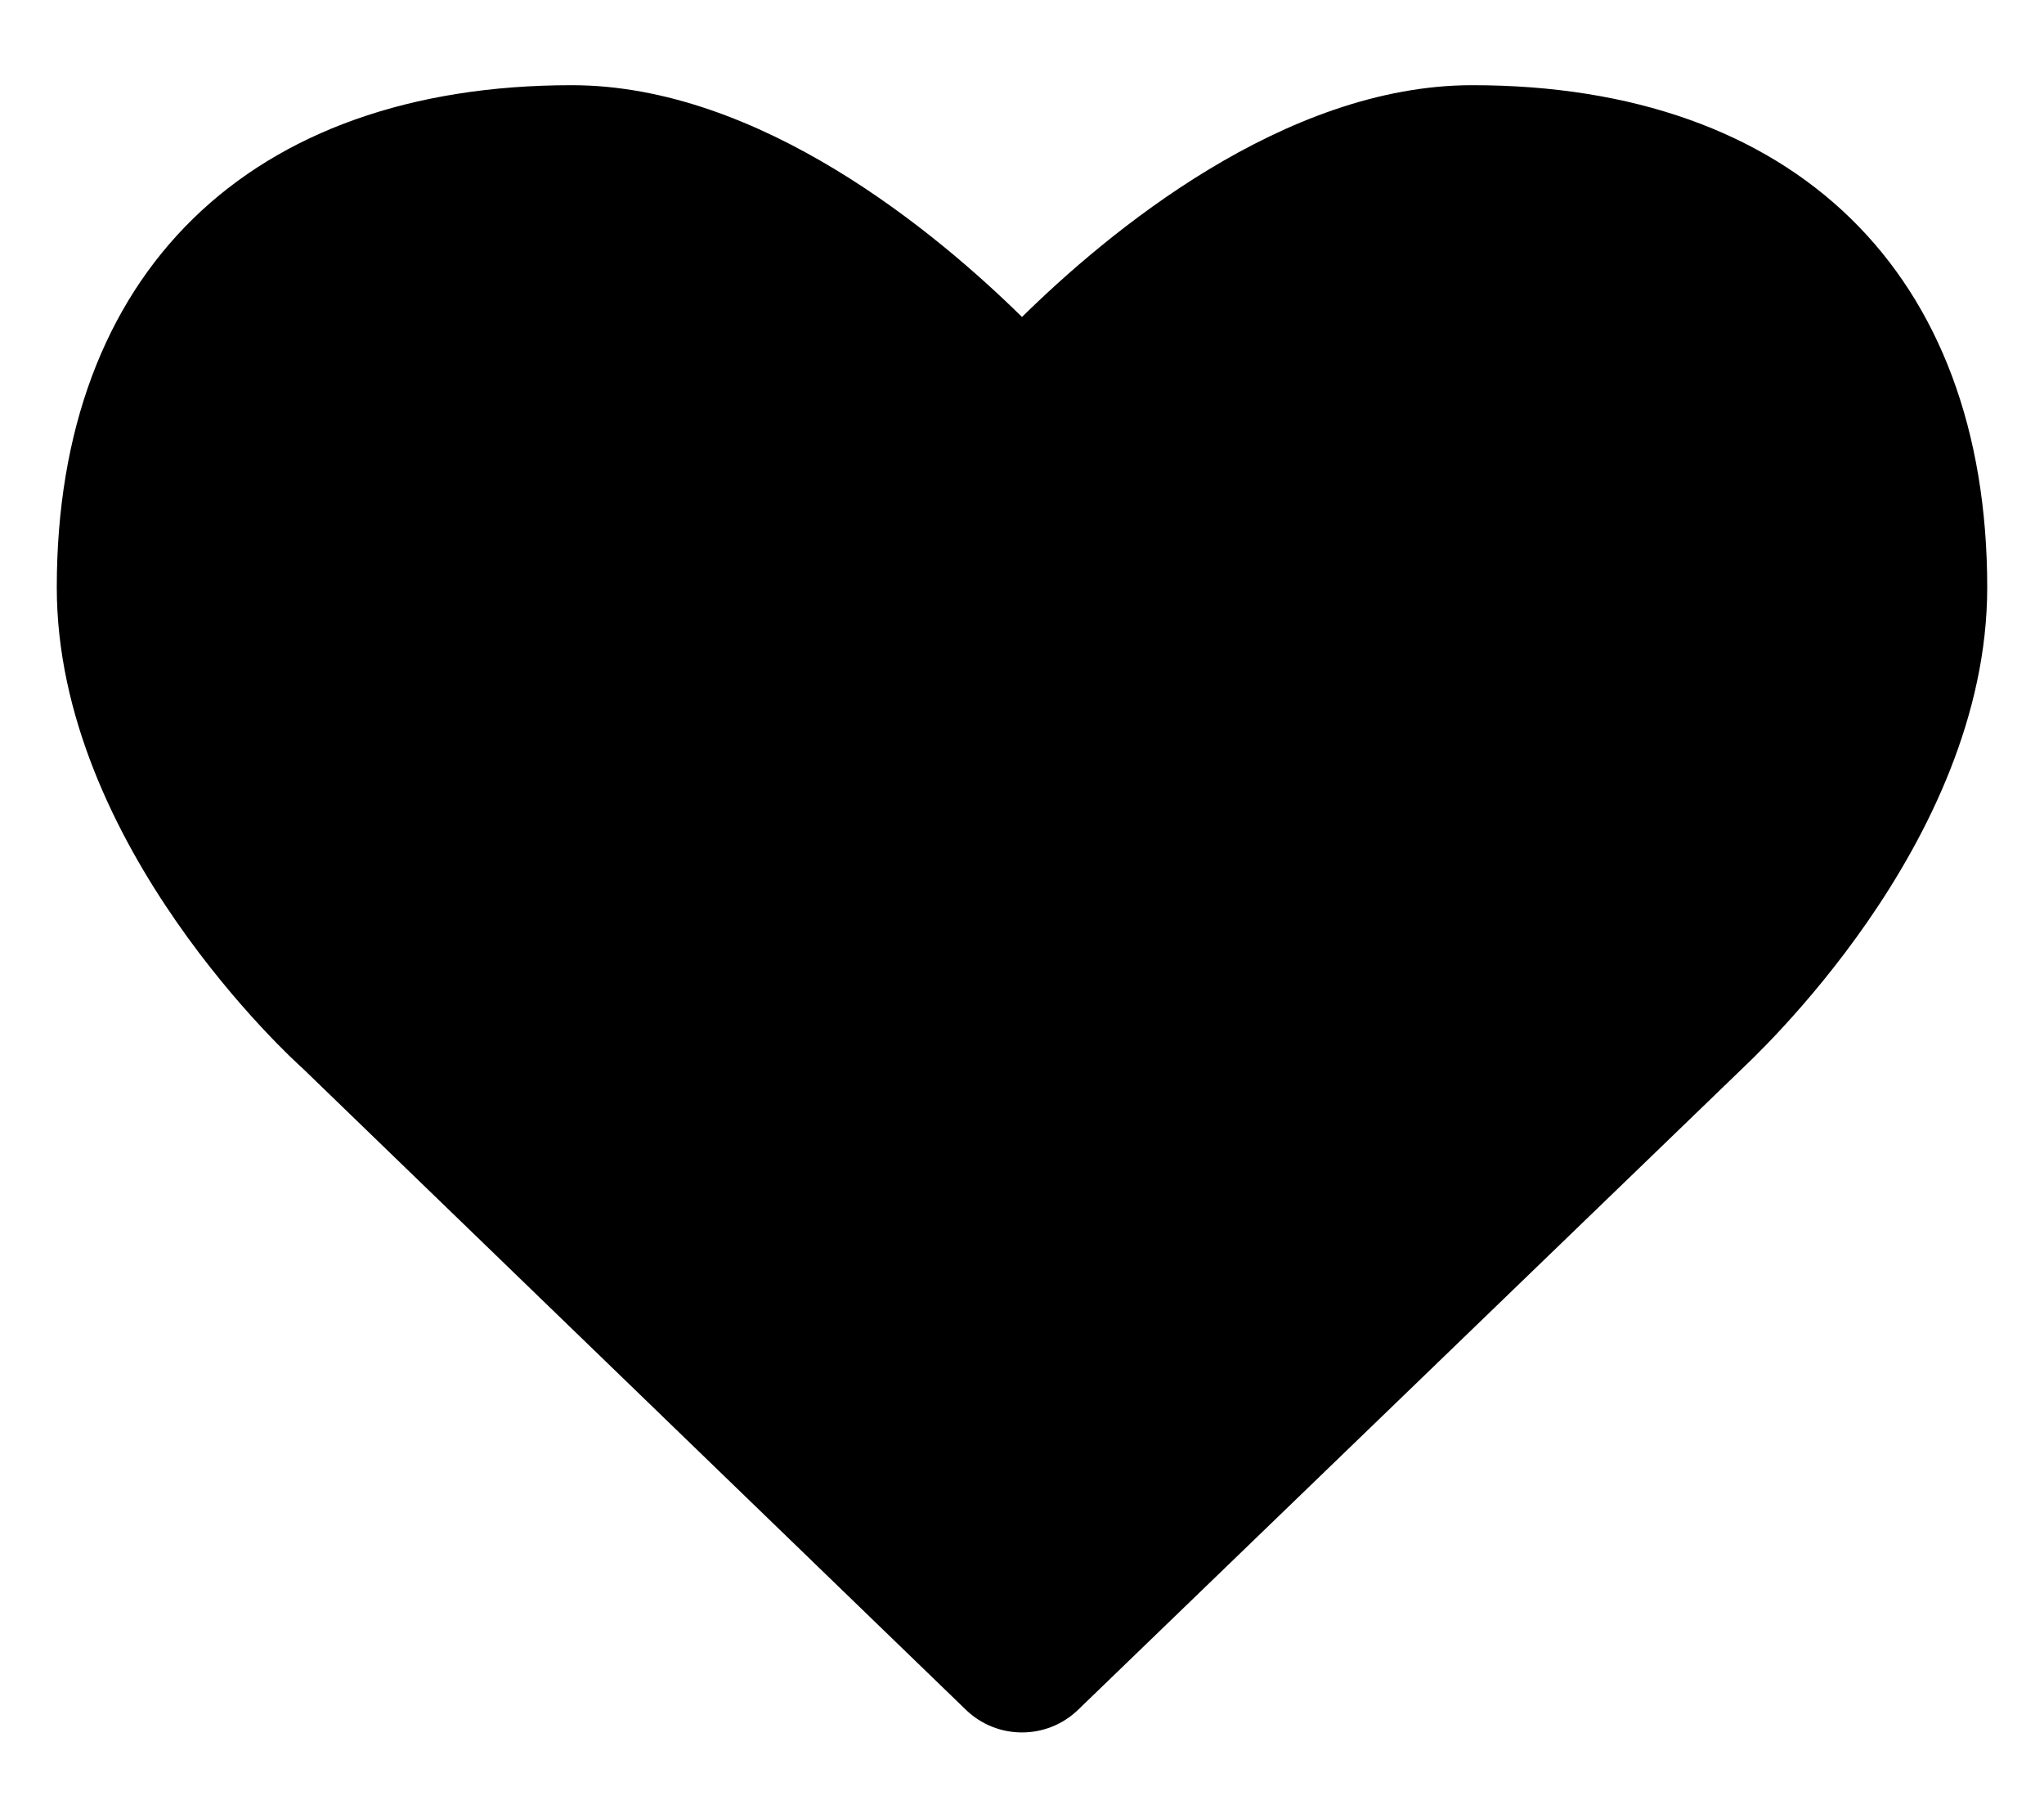
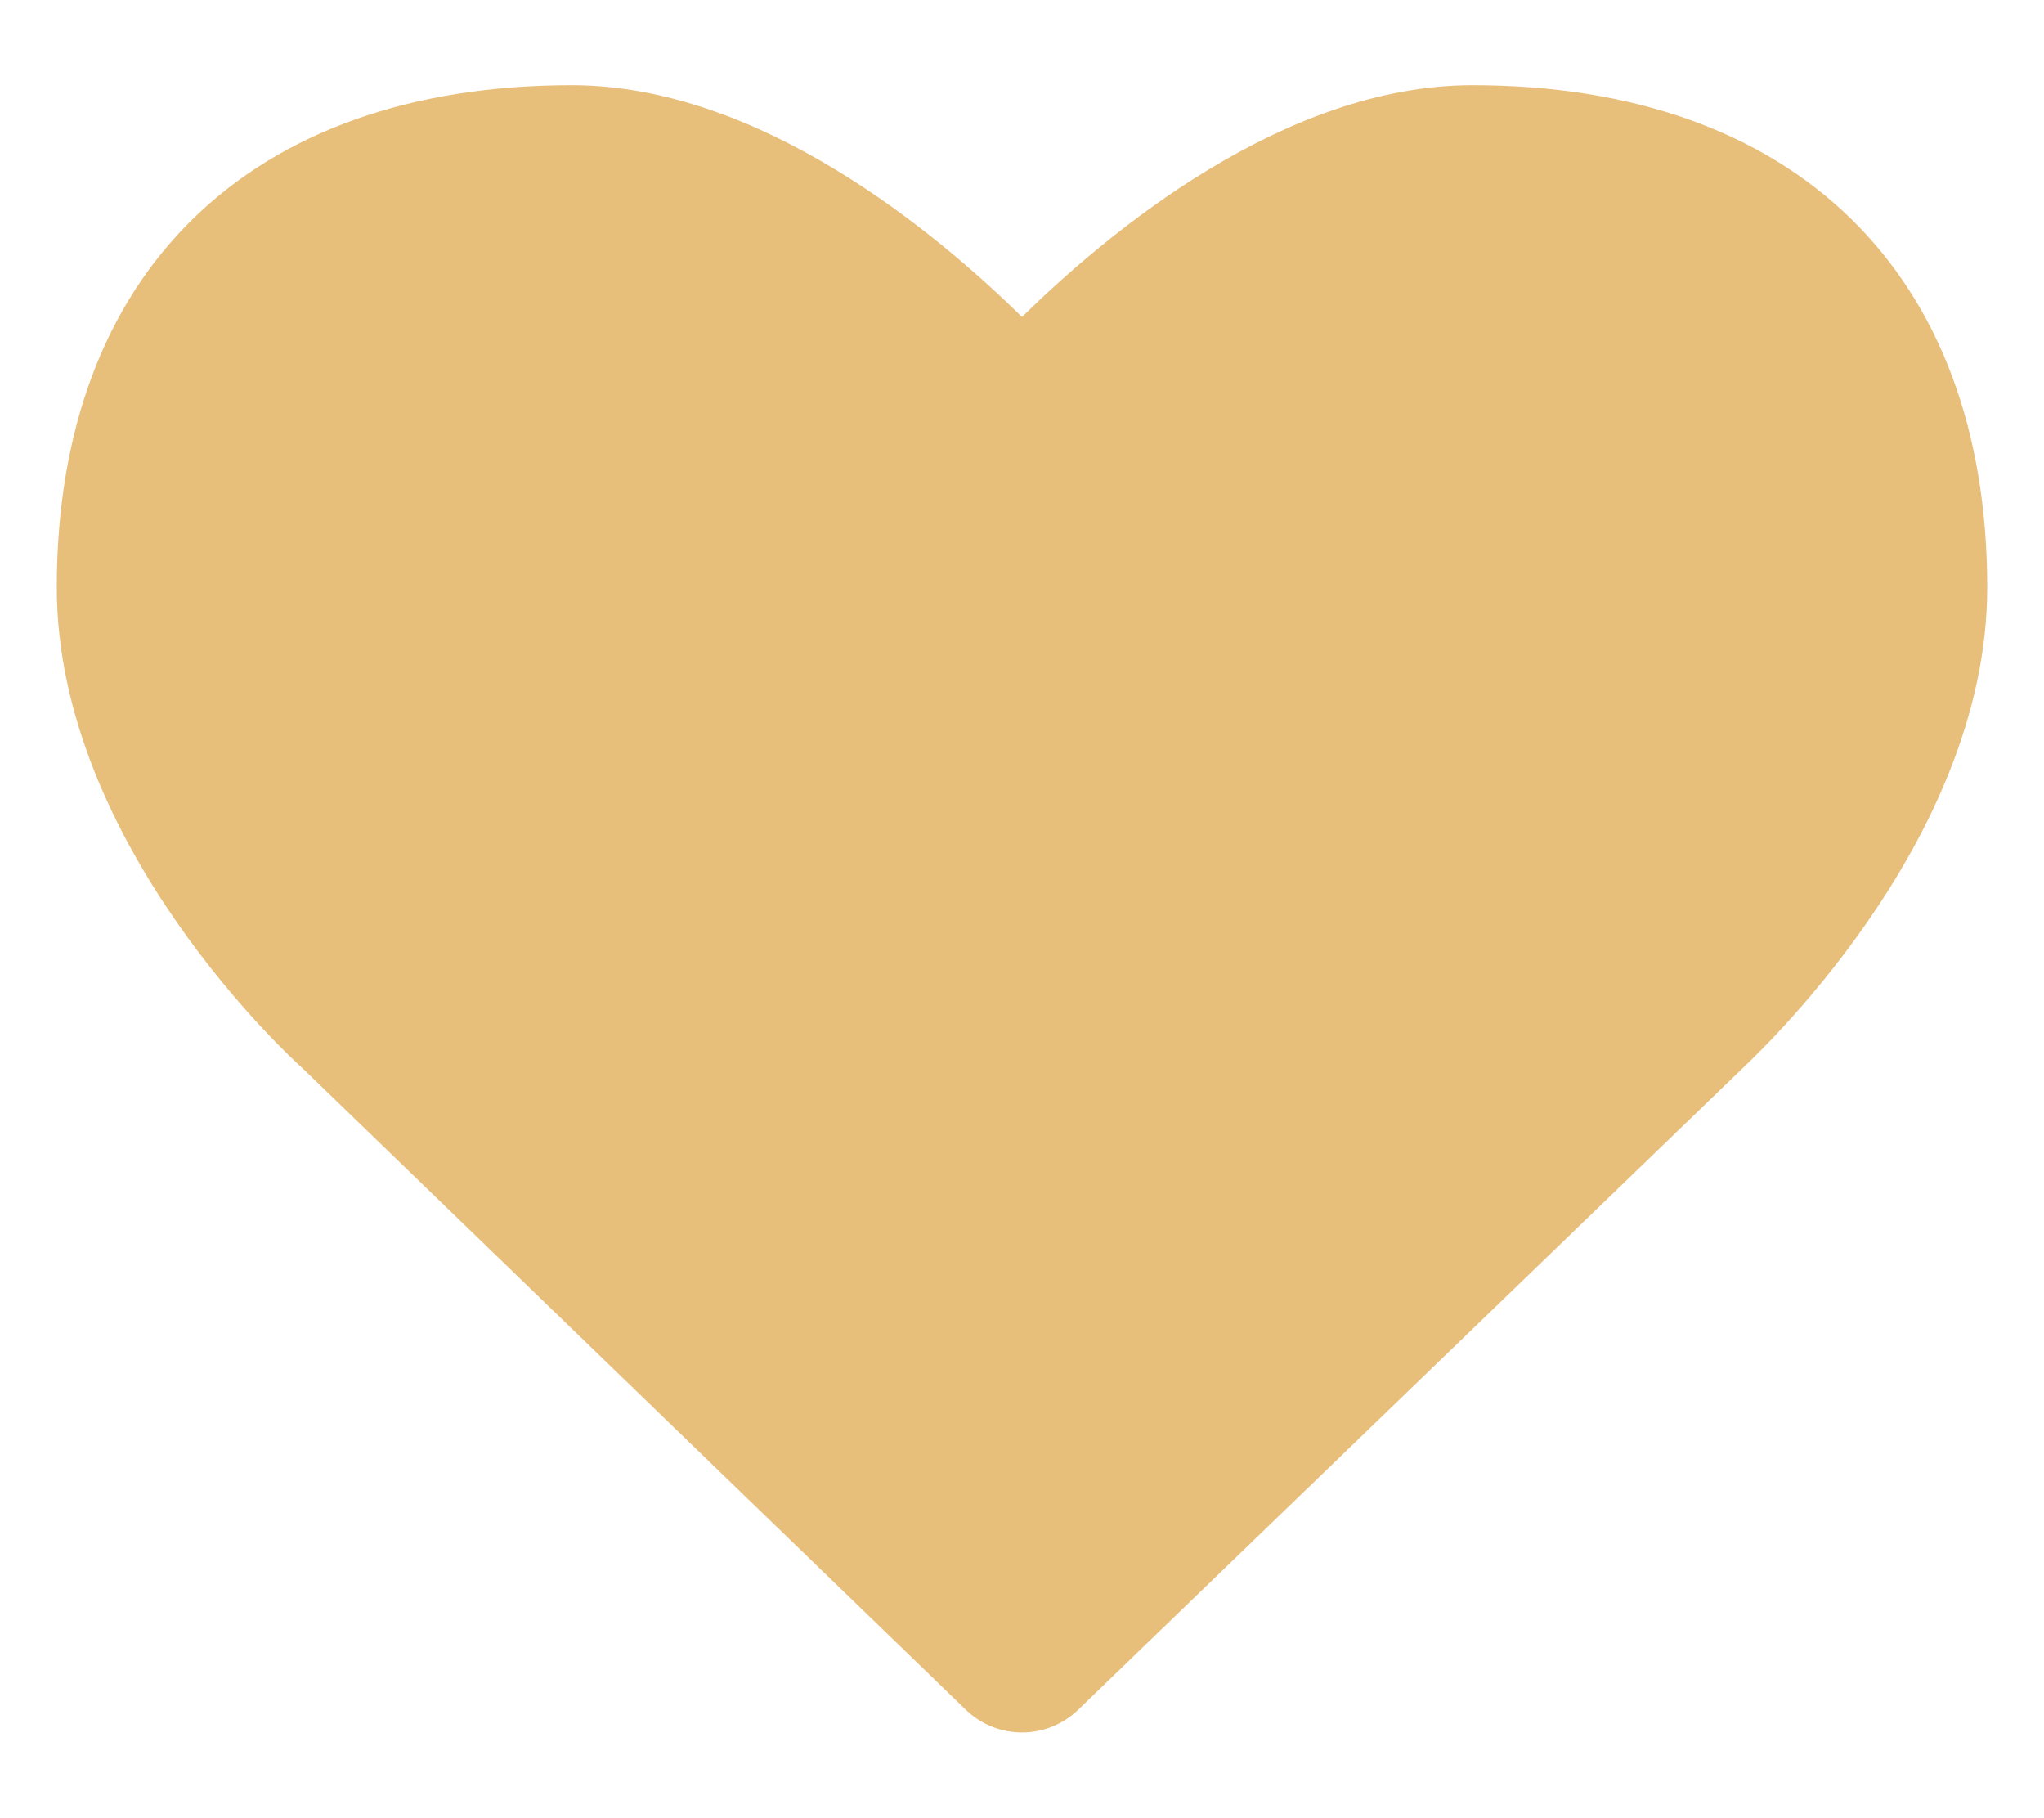
<svg xmlns="http://www.w3.org/2000/svg" viewBox="0 0 576 512">
-   <path d="M414.9 24C361.8 24 312 65.7 288 89.3 264 65.7 214.2 24 161.1 24 70.3 24 16 76.9 16 165.5c0 72.6 66.8 133.3 69.2 135.4l187 180.8c8.8 8.5 22.8 8.5 31.6 0l186.7-180.2c2.7-2.7 69.5-63.5 69.5-136C560 76.9 505.7 24 414.9 24z" />
+   <path d="M414.9 24C361.8 24 312 65.7 288 89.3 264 65.7 214.2 24 161.1 24 70.3 24 16 76.9 16 165.5c0 72.6 66.8 133.3 69.2 135.4l187 180.8c8.8 8.5 22.8 8.5 31.6 0l186.7-180.2c2.7-2.7 69.5-63.5 69.5-136C560 76.9 505.7 24 414.9 24z" fill="#e8be7b" />
</svg>
